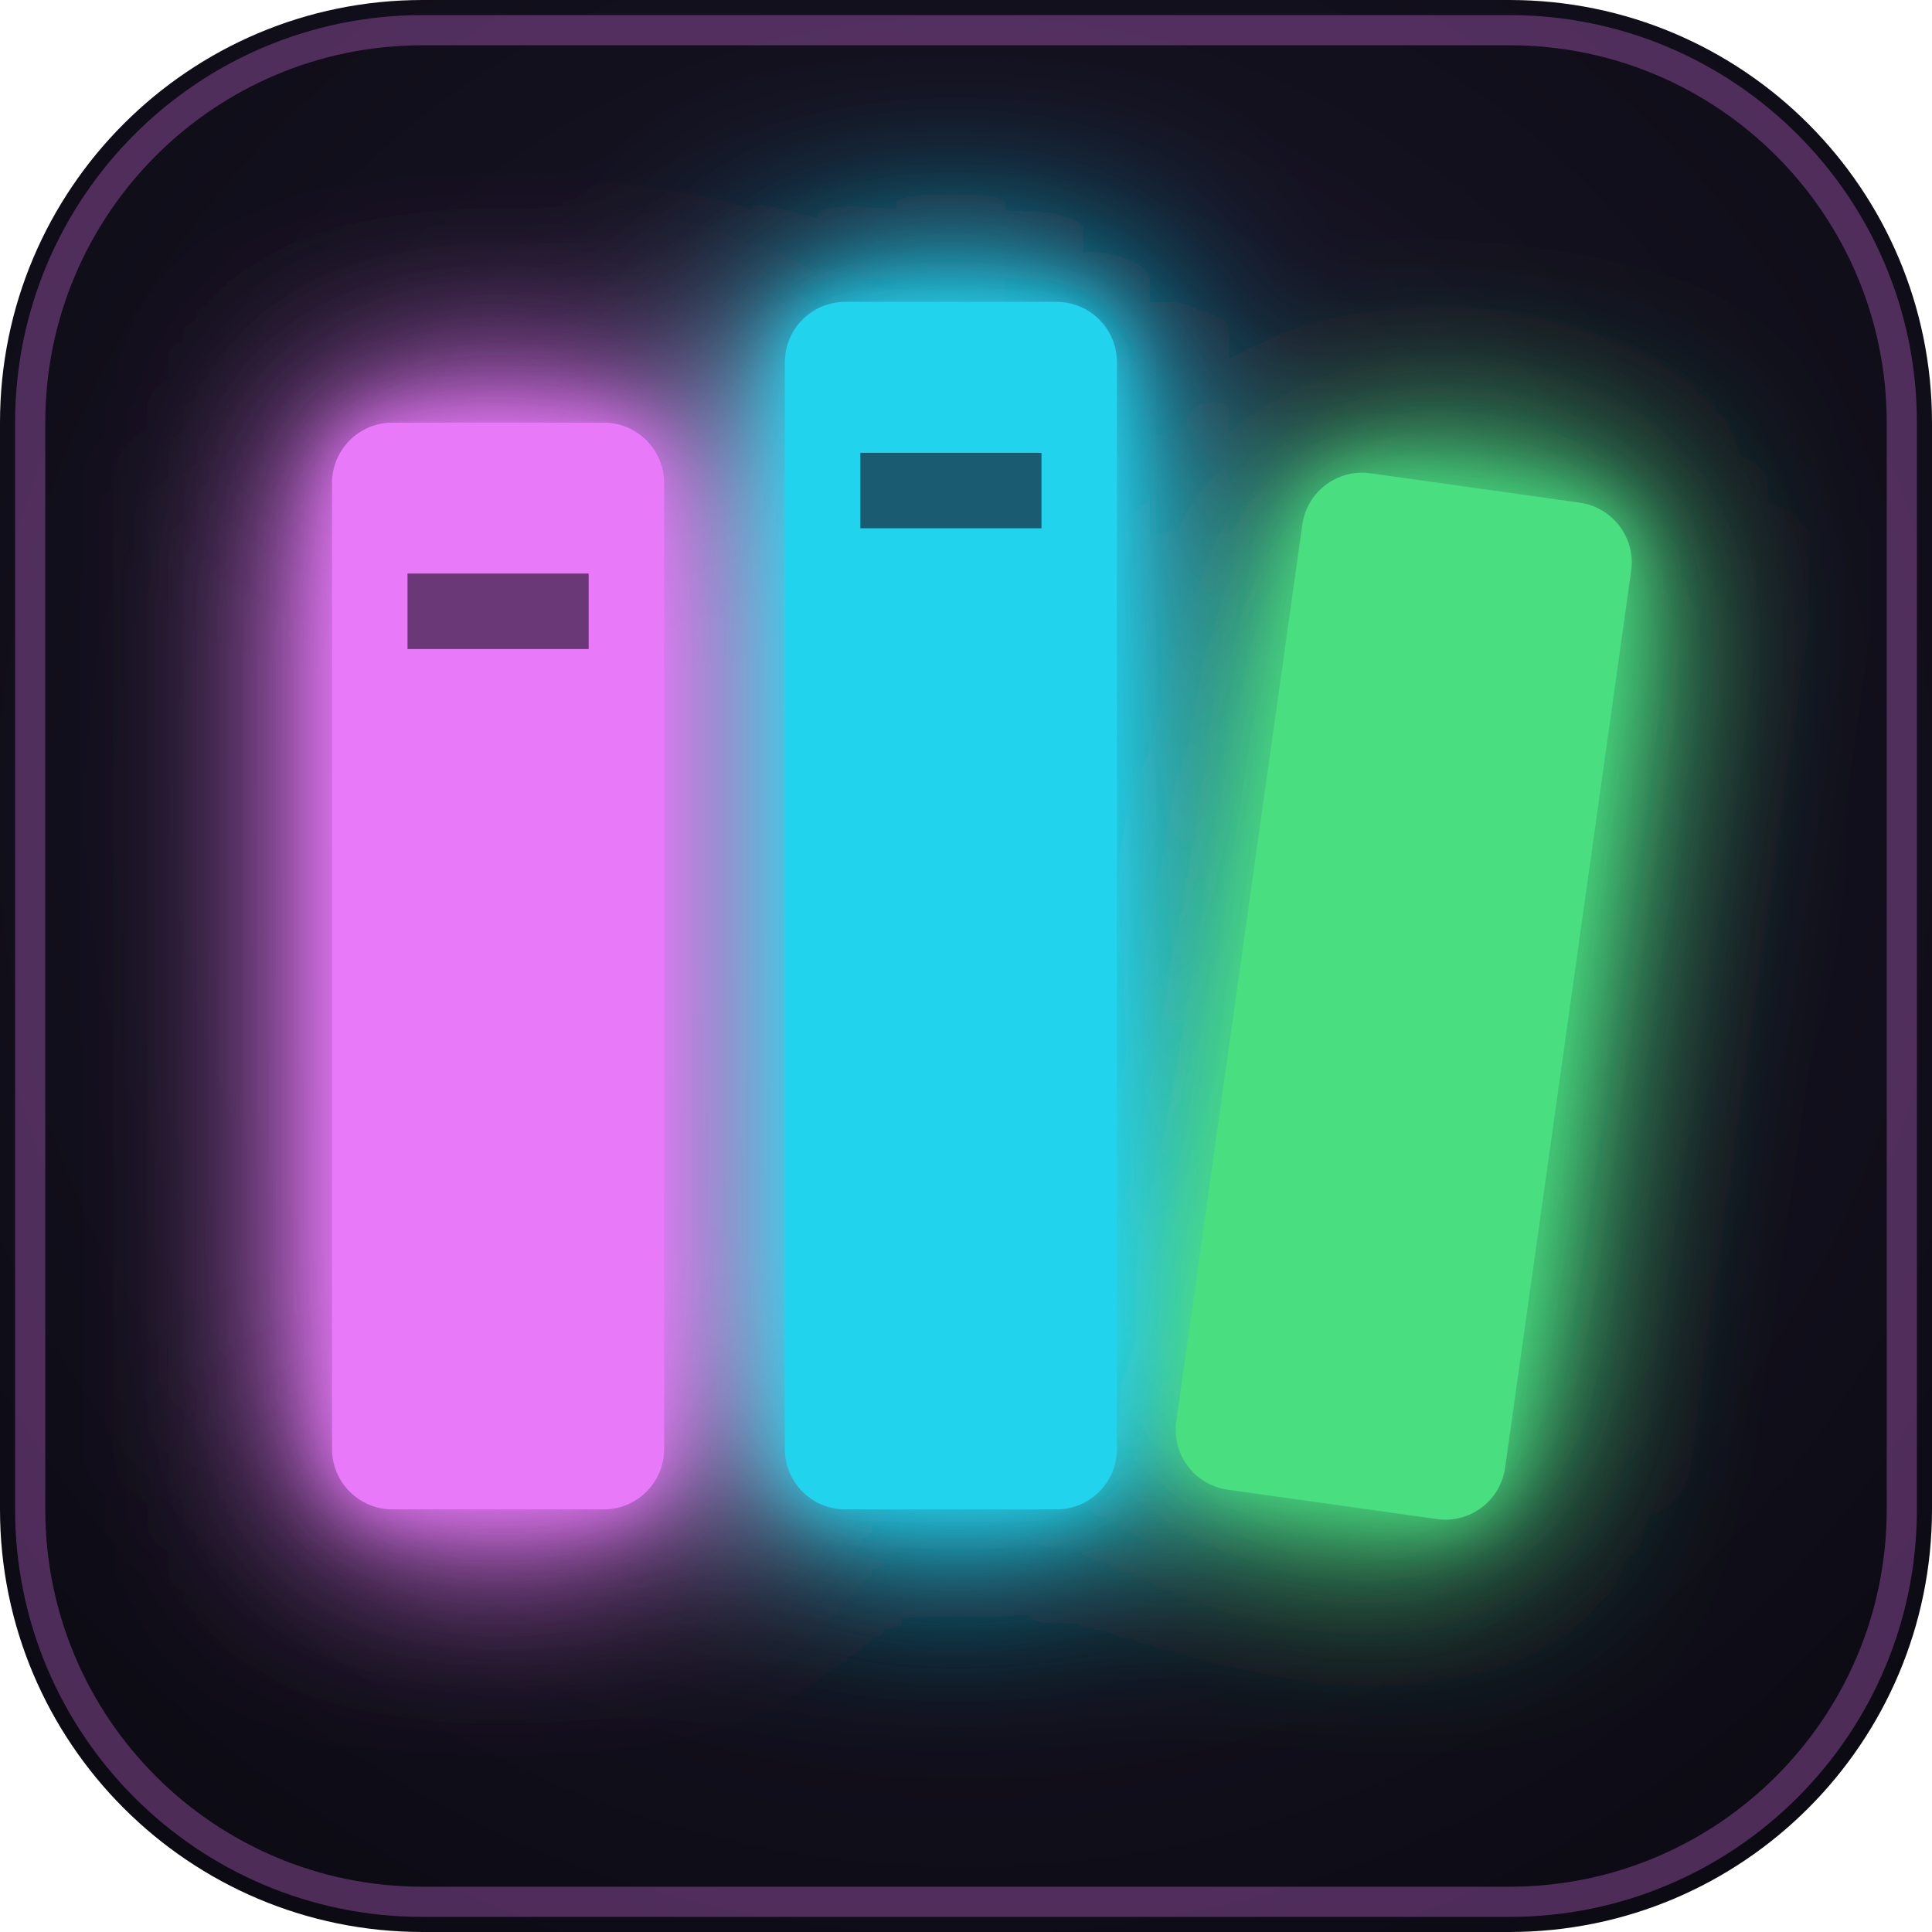
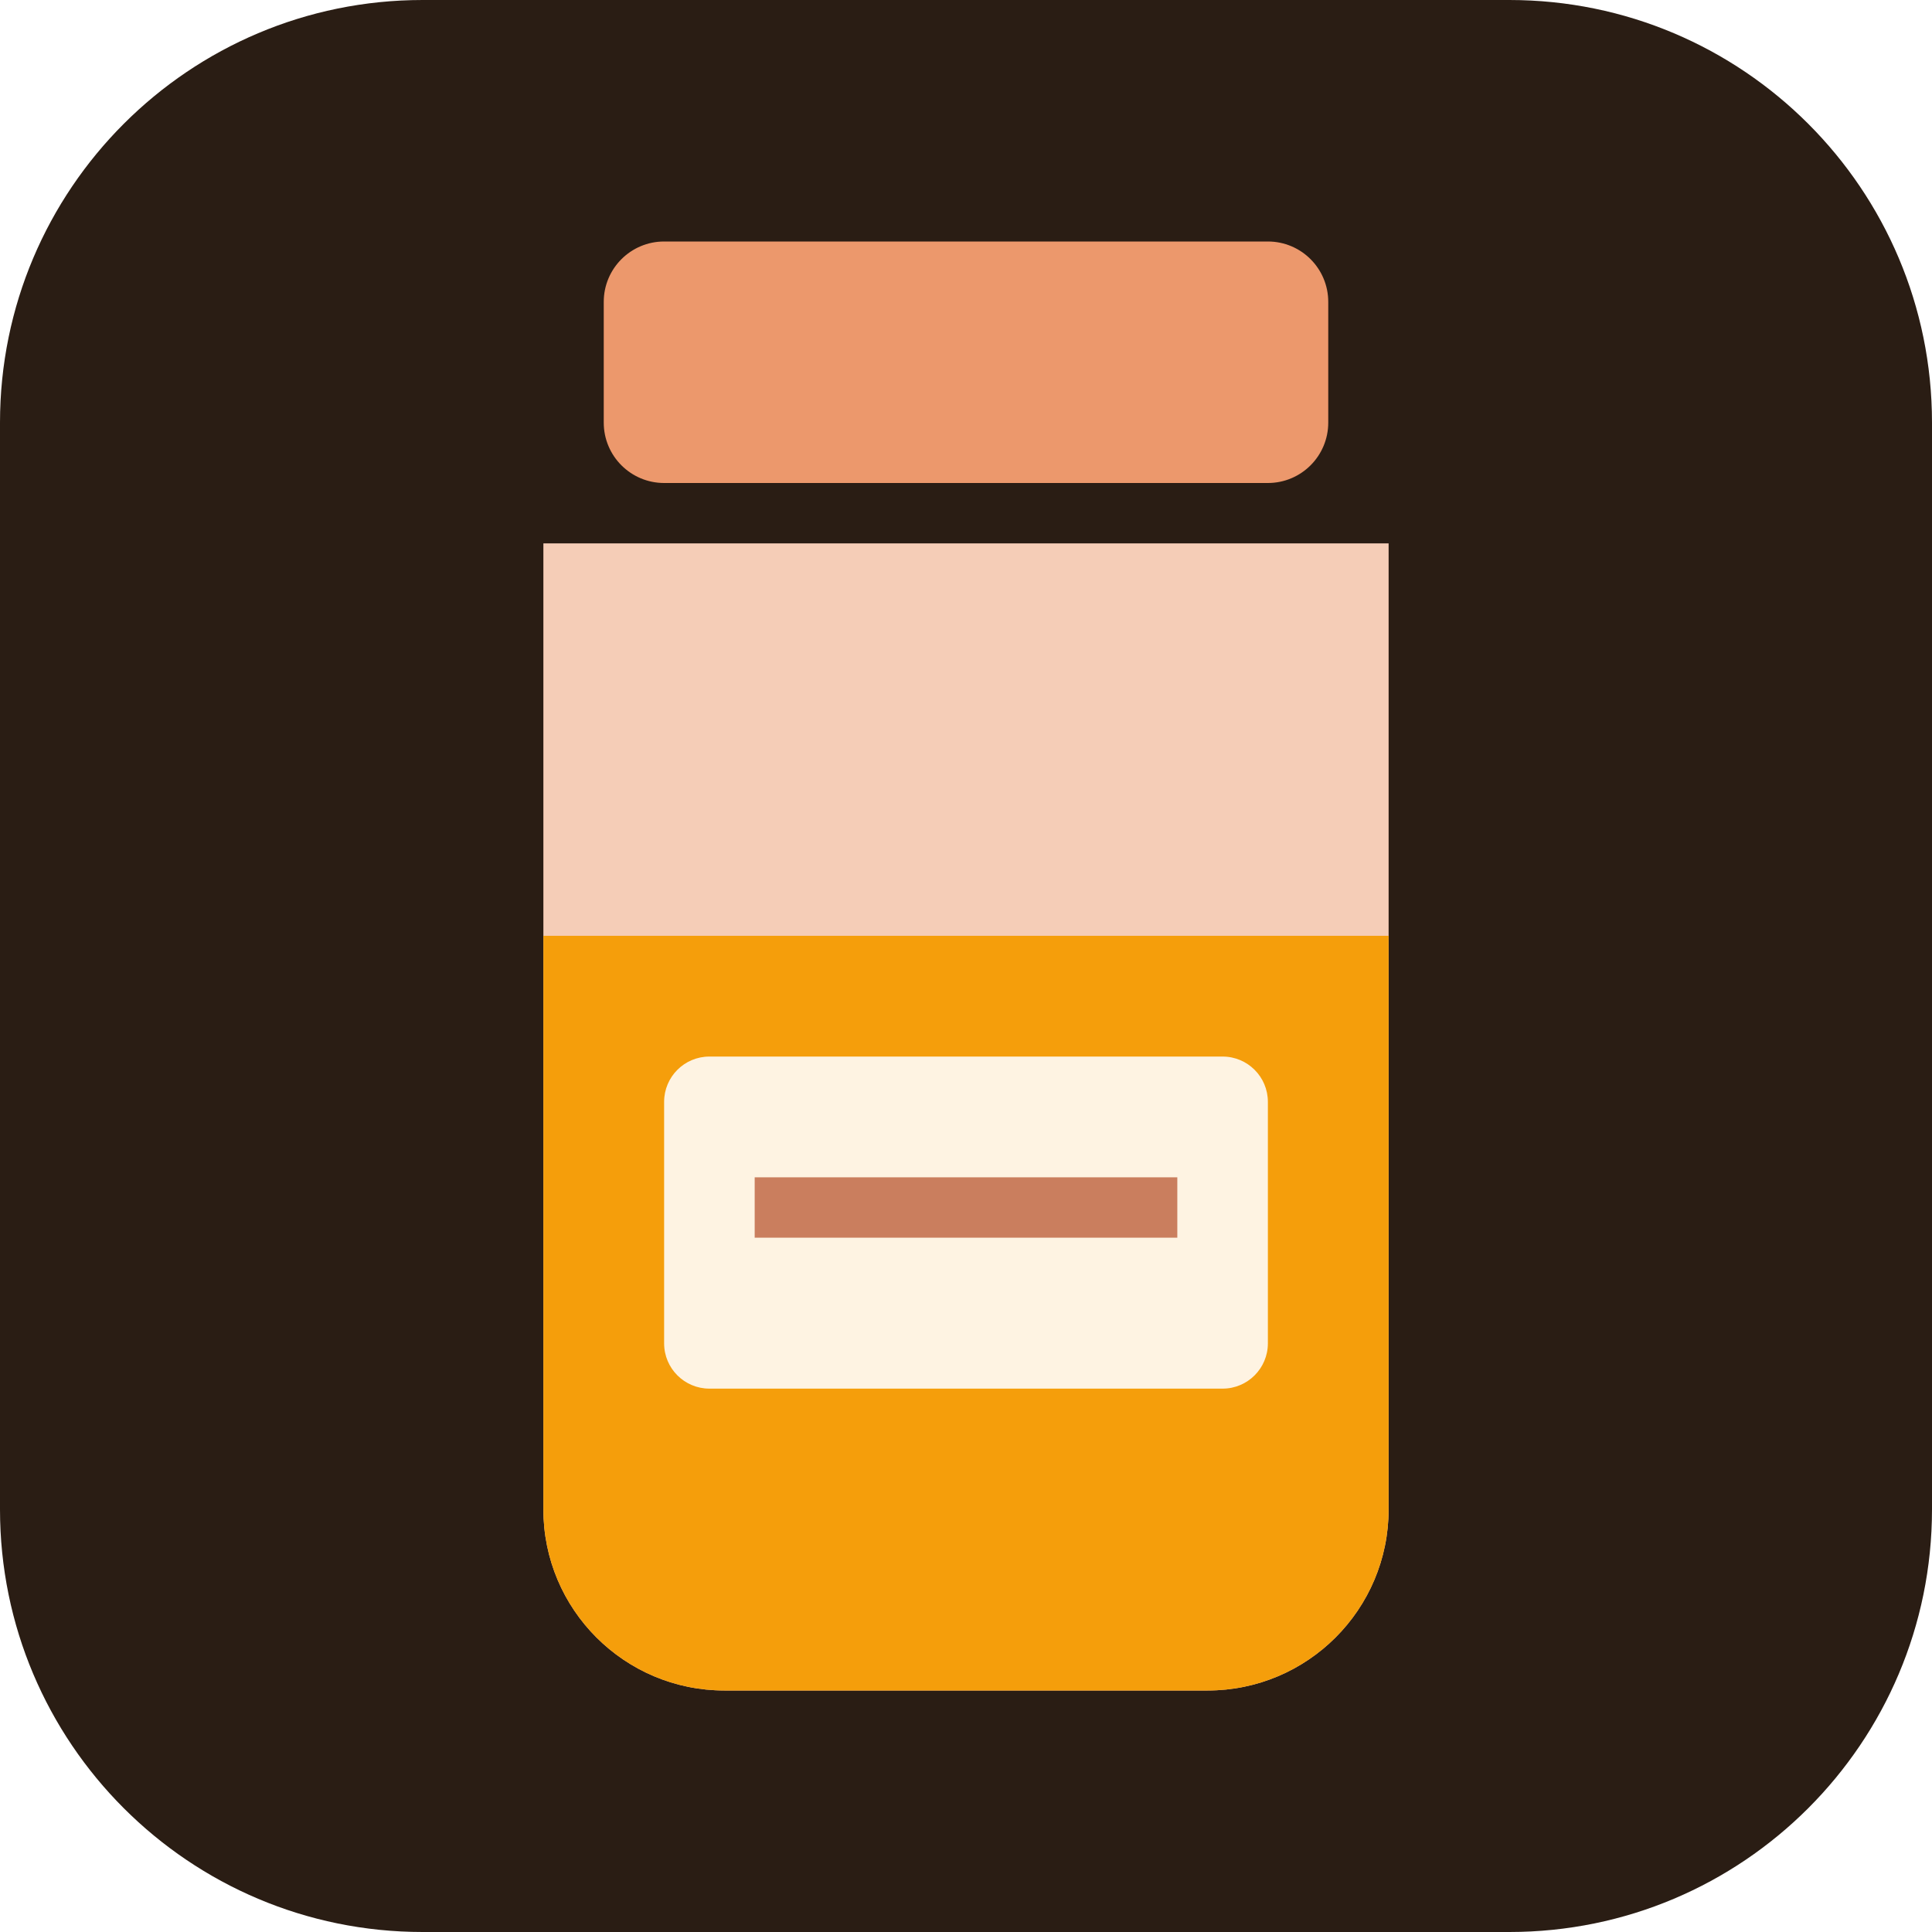
<svg xmlns="http://www.w3.org/2000/svg" viewBox="0 0 64 64" width="64" height="64" role="img" aria-label="KMA Larder">
-   <defs>
-     <radialGradient id="bg" cx="50%" cy="42%" r="70%">
-       <stop offset="0" stop-color="#241b3d" />
-       <stop offset="0.55" stop-color="#14111f" />
-       <stop offset="1" stop-color="#0b0a12" />
-     </radialGradient>
-     <filter id="glow" x="-50%" y="-50%" width="200%" height="200%">
-       <feGaussianBlur in="SourceGraphic" stdDeviation="1.2" result="inner" />
-       <feGaussianBlur in="SourceGraphic" stdDeviation="3.5" result="outer" />
-       <feMerge>
-         <feMergeNode in="outer" />
-         <feMergeNode in="outer" />
-         <feMergeNode in="inner" />
-         <feMergeNode in="SourceGraphic" />
-       </feMerge>
-     </filter>
-   </defs>
-   <rect width="64" height="64" rx="14" fill="url(#bg)" />
-   <rect x="1" y="1" width="62" height="62" rx="13" fill="none" stroke="#e879f9" stroke-opacity="0.3" stroke-width="1" />
-   <g transform="translate(32 32) scale(1) translate(-32 -32)">
-     <g filter="url(#glow)">
-       <rect x="11" y="14" width="11" height="36" rx="2" fill="#e879f9" />
-       <rect x="26" y="10" width="11" height="40" rx="2" fill="#22d3ee" />
-       <rect x="41" y="16" width="11" height="34" rx="2" fill="#4ade80" transform="rotate(8 46.5 33)" />
-     </g>
-     <rect x="13.5" y="19" width="6" height="2.5" fill="#160b1f" opacity="0.6" />
-     <rect x="28.5" y="15" width="6" height="2.5" fill="#160b1f" opacity="0.6" />
-   </g>
+   <rect width="64" height="64" rx="14" fill="#2a1d14" />
+   <rect x="20" y="8" width="24" height="8" rx="2" fill="#ec986c" />
+   <path d="M18 18h28v32a6 6 0 0 1-6 6H24a6 6 0 0 1-6-6z" fill="#f5cdb7" />
+   <path d="M18 31h28v19a6 6 0 0 1-6 6H24a6 6 0 0 1-6-6z" fill="#f59e0b" />
+   <rect x="22" y="35" width="20" height="11" rx="1.5" fill="#fffdfa" opacity="0.9" />
+   <rect x="25" y="39" width="14" height="2" fill="#b44d26" opacity="0.7" />
</svg>
